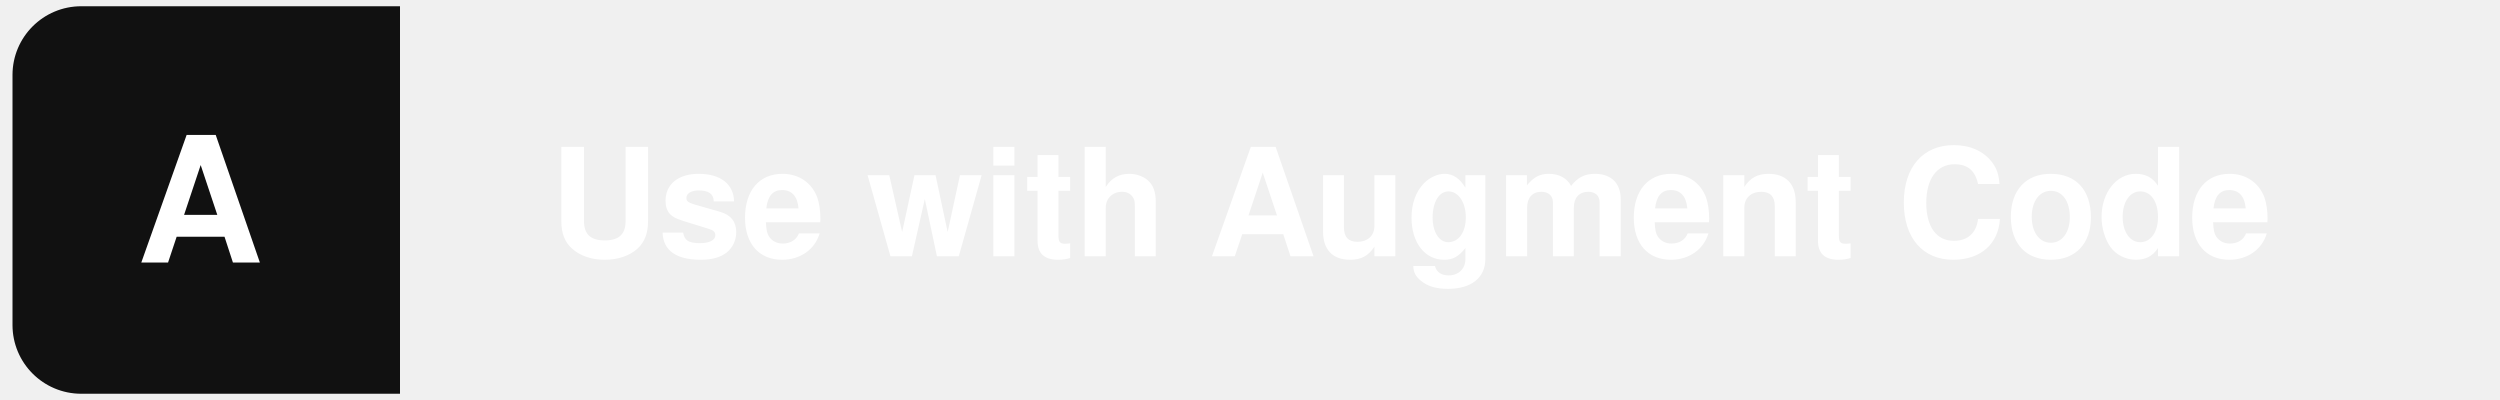
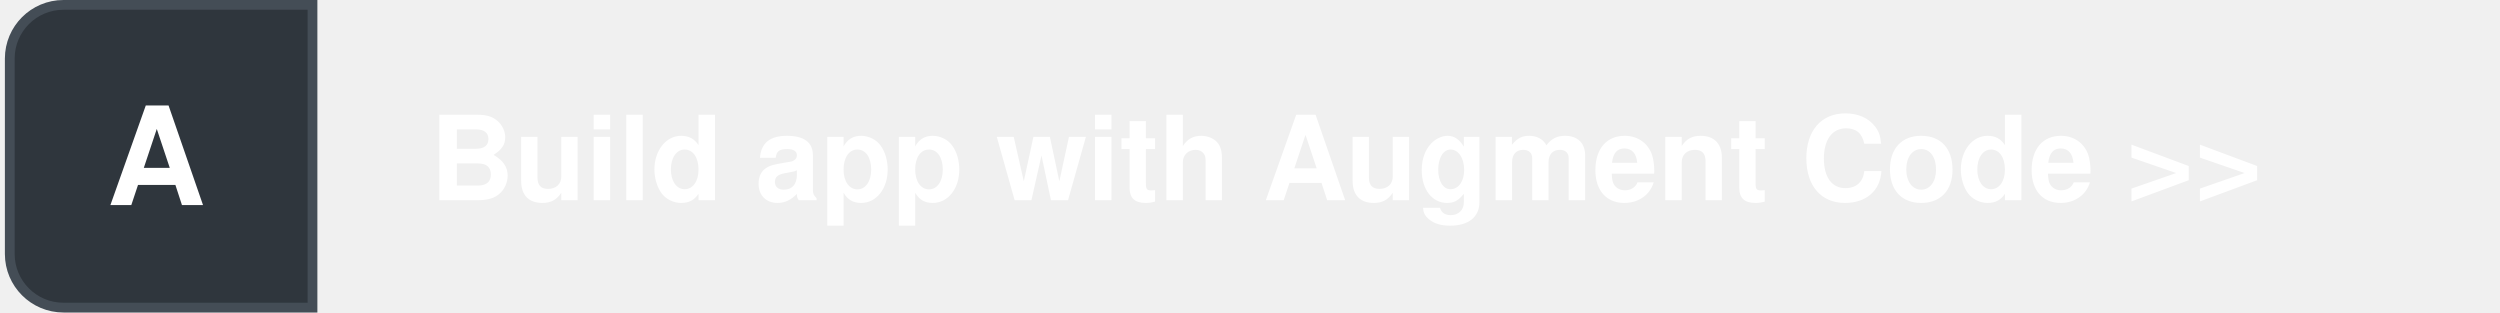
- <svg xmlns="http://www.w3.org/2000/svg" fill="none" height="32" viewBox="0 0 200 32" width="200" role="img" aria-label="Use with Augment Code">
-   <path d="m6.5.5h25.5v31h-25.5c-3.038 0-5.5-2.462-5.5-5.5v-20c0-3.038 2.462-5.5 5.5-5.5z" fill="#111111" />
+ <svg xmlns="http://www.w3.org/2000/svg" fill="none" height="32" viewBox="0 0 256 32" width="256" role="img" aria-label="Build app with Augment Code &gt;&gt;">
+   <path d="m6.5.5h25.5v31h-25.5c-3.038 0-5.5-2.462-5.5-5.5v-20c0-3.038 2.462-5.5 5.5-5.5z" fill="#2f363d" stroke="#444d56" />
  <text x="16.0" y="21" font-family="Helvetica,Arial,sans-serif" font-size="14" font-weight="700" fill="#fff" text-anchor="middle">A</text>
-   <path d="m32.5h162c3.038 0 5.5 2.462 5.5 5.5v20c0 3.038-2.462 5.5-5.5 5.5h-162z" fill="#24292e" />
-   <text x="44" y="20.5" font-family="-apple-system,Segoe UI,Helvetica,Arial,sans-serif" font-size="12" font-weight="600" fill="#fff">Use with Augment Code</text>
+   <path d="m32.5h218c3.038 0 5.5 2.462 5.5 5.5v20c0 3.038-2.462 5.5-5.5 5.5h-218z" fill="#24292e" />
+   <text x="44" y="20.5" font-family="-apple-system,Segoe UI,Helvetica,Arial,sans-serif" font-size="12" font-weight="600" fill="#fff">Build app with Augment Code &gt;&gt;</text>
</svg>
